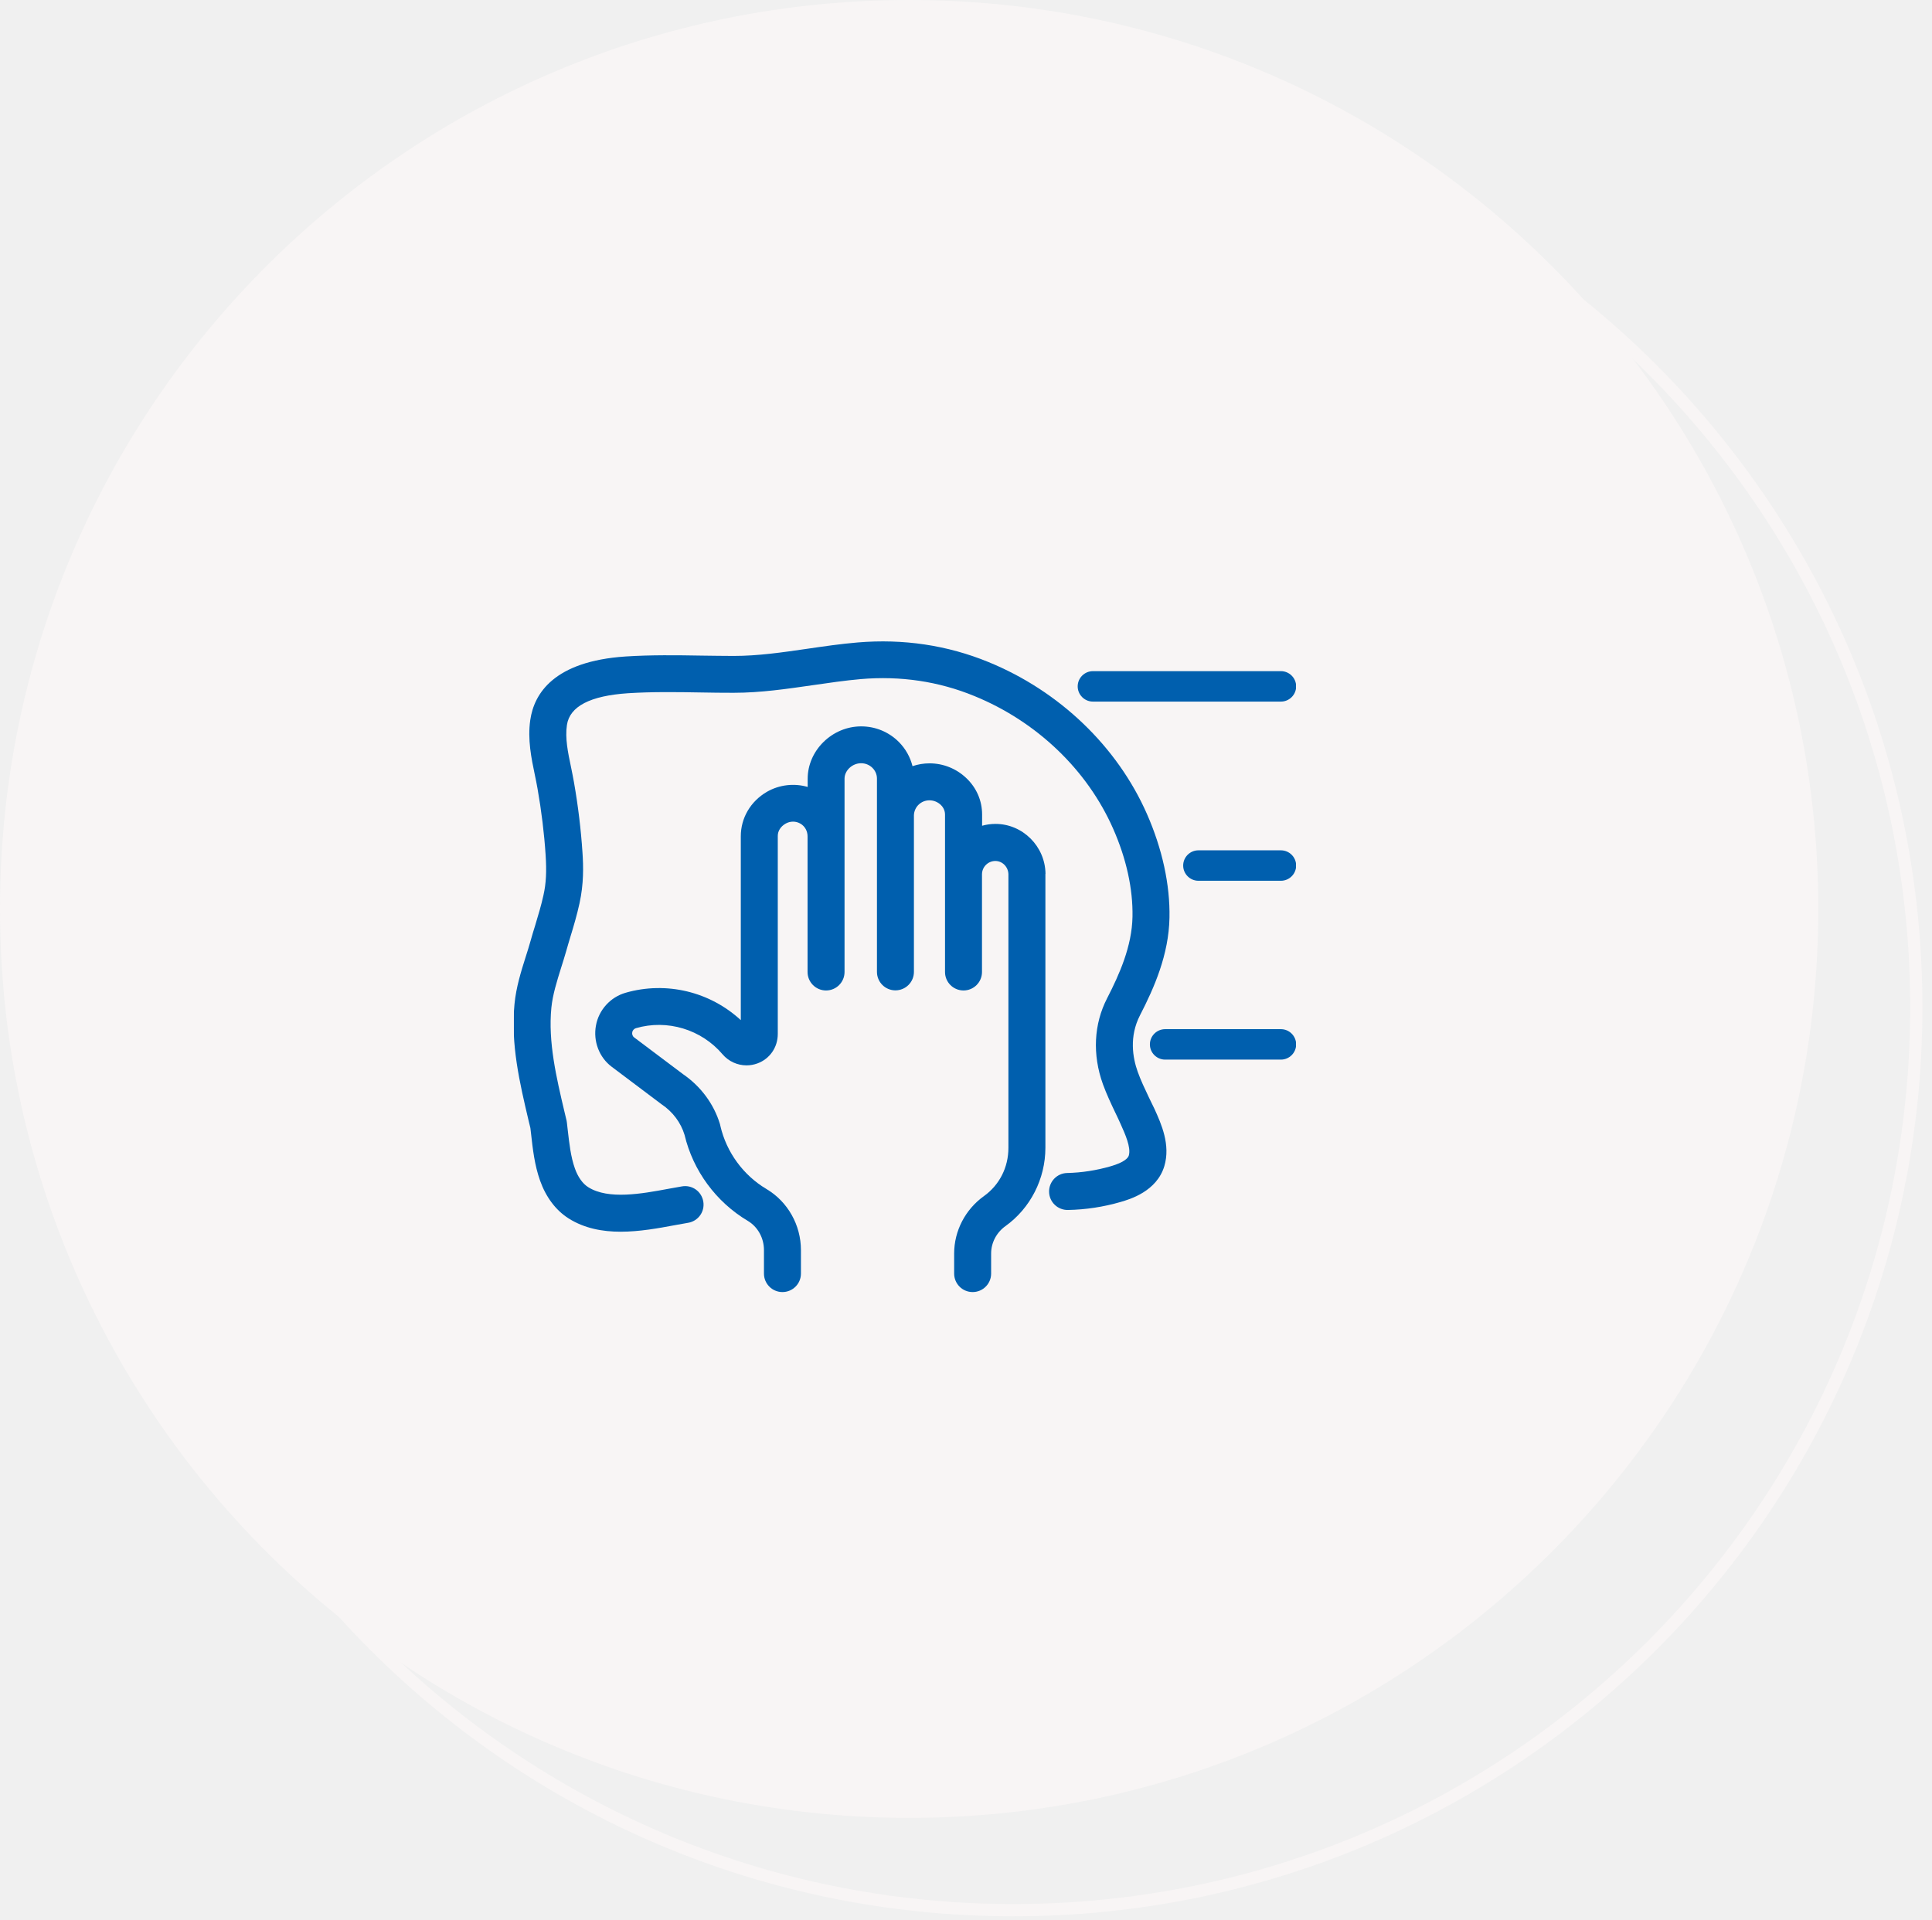
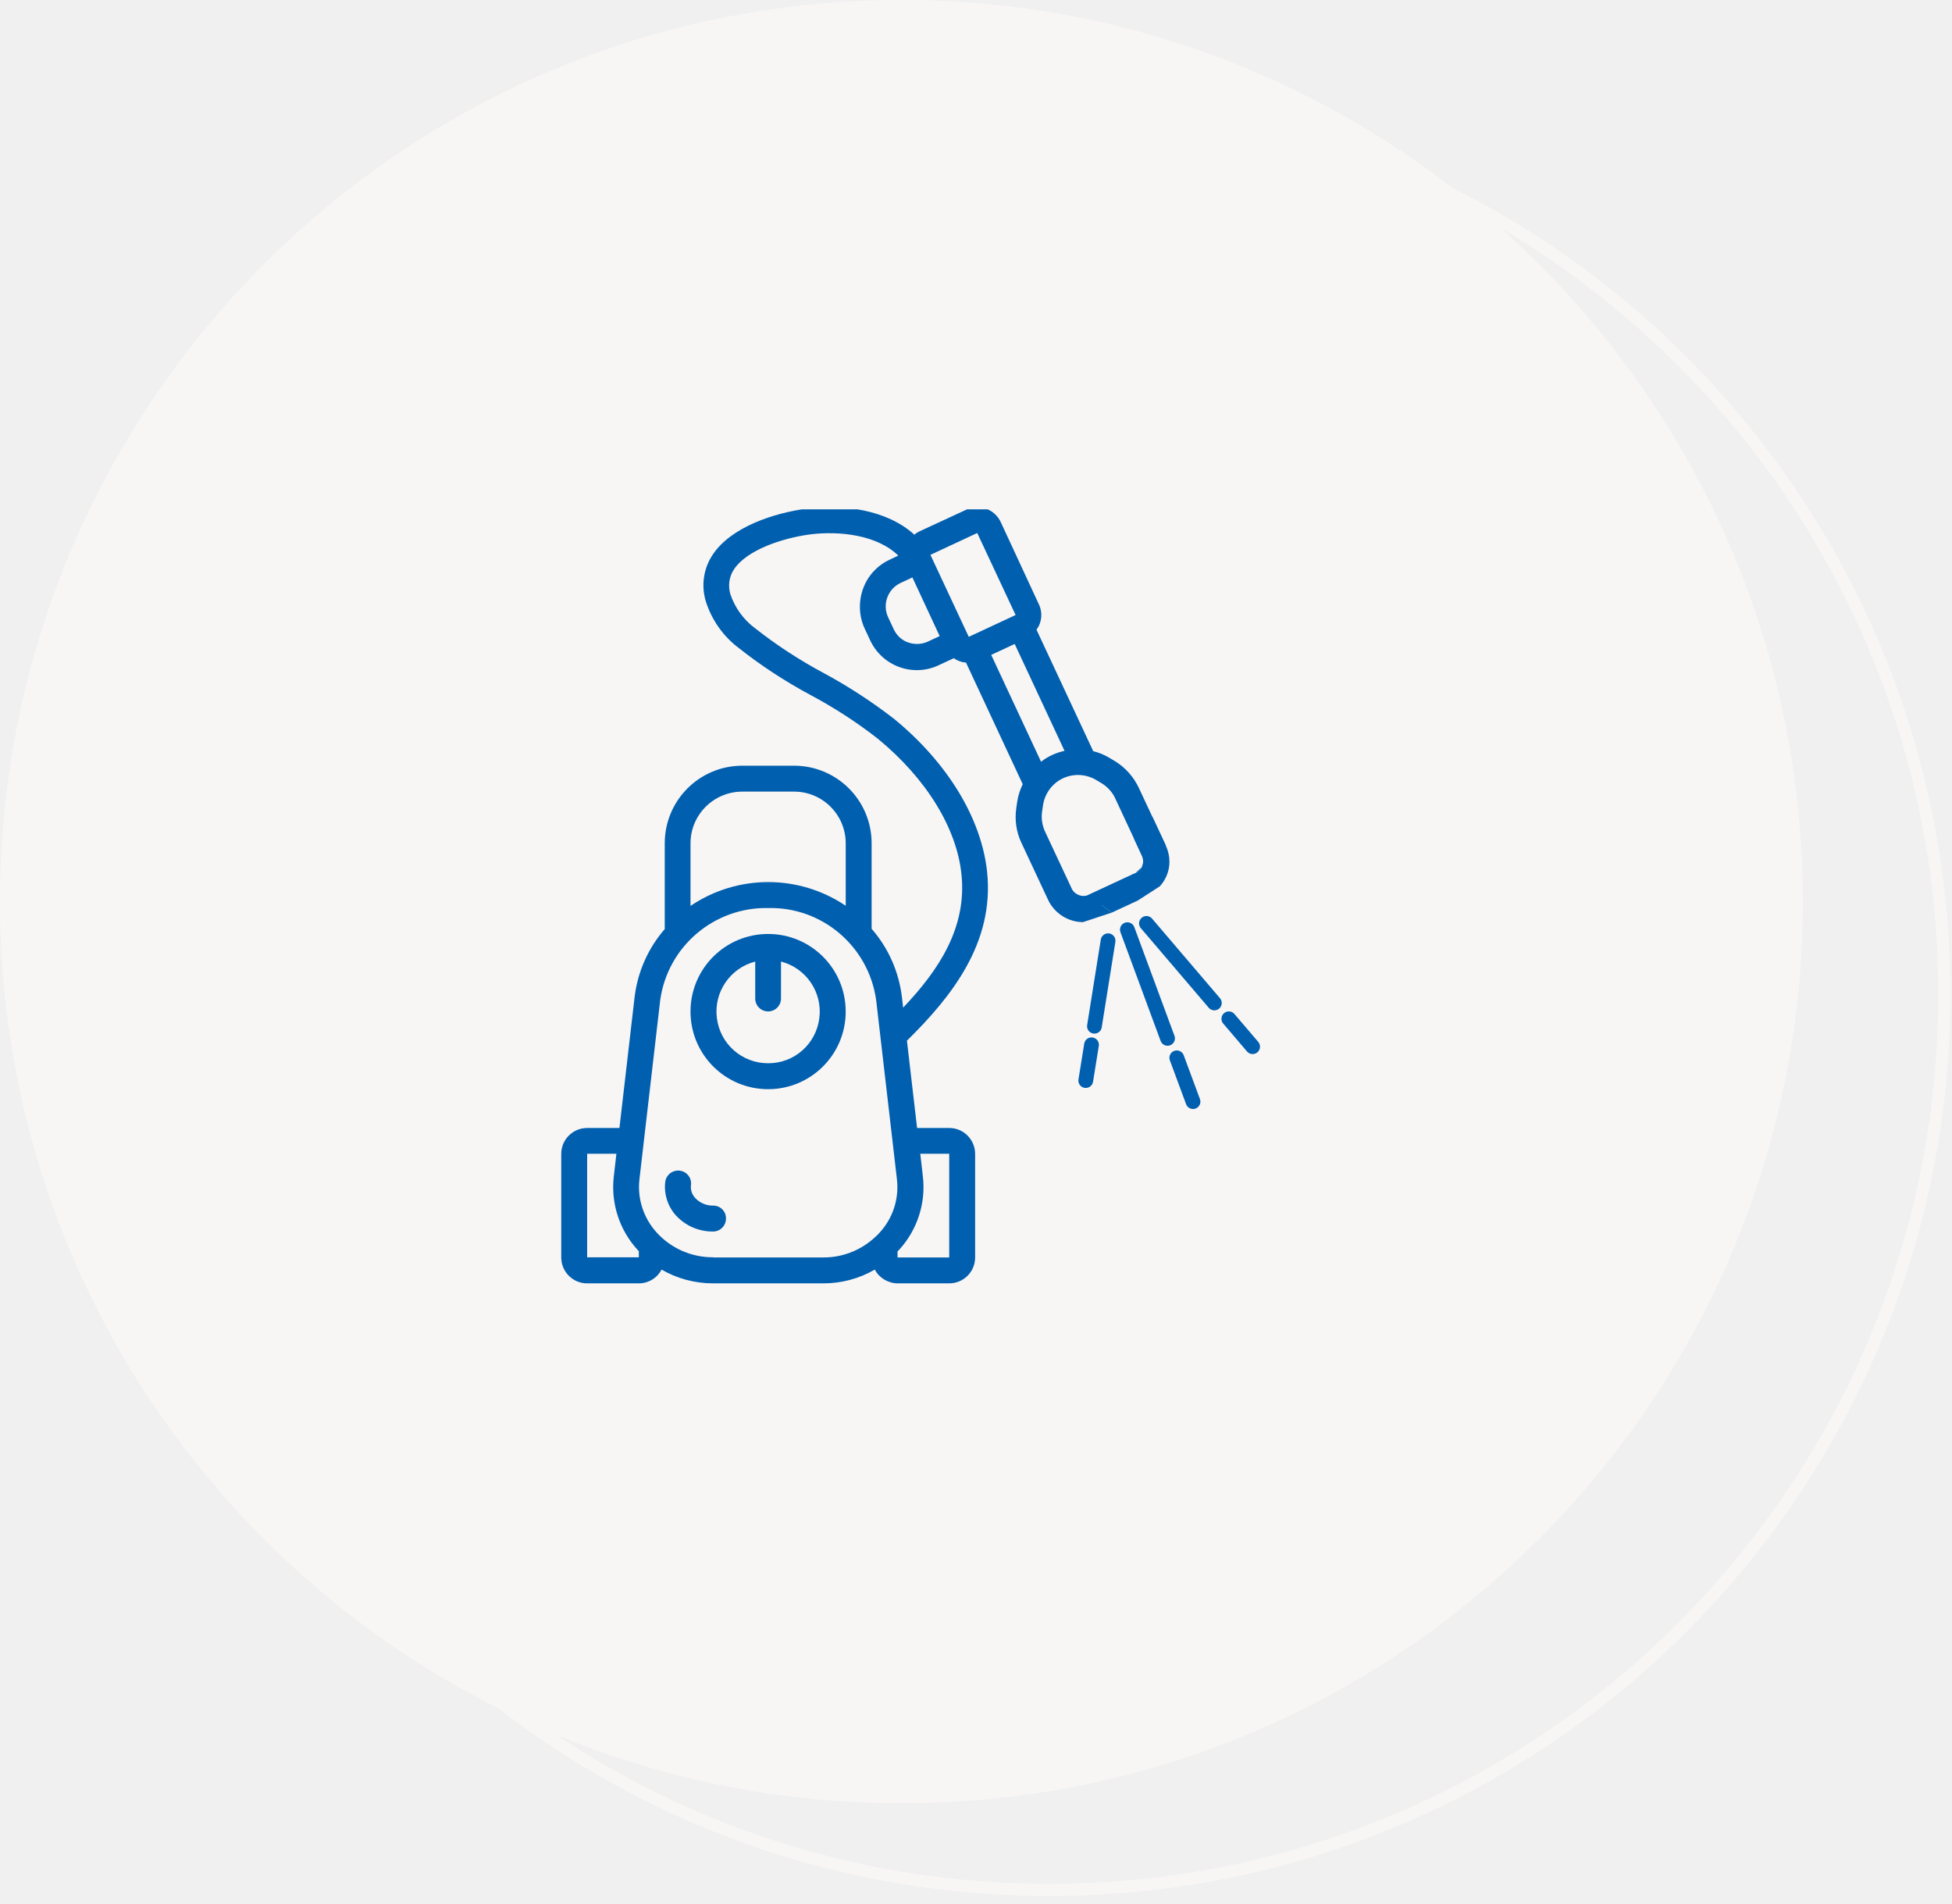
- <svg xmlns="http://www.w3.org/2000/svg" width="158" height="157" viewBox="0 0 158 157" fill="none">
-   <path d="M156.717 82.399C156.717 123.185 123.653 156.248 82.868 156.248C42.082 156.248 9.019 123.185 9.019 82.399C9.019 41.614 42.082 8.55 82.868 8.55C123.653 8.55 156.717 41.614 156.717 82.399Z" stroke="#F8F5F5" />
+ <svg xmlns="http://www.w3.org/2000/svg" width="161" height="157" viewBox="0 0 161 157" fill="none">
+   <path d="M160.367 81.996C160.367 122.782 127.304 155.845 86.518 155.845C45.732 155.845 12.669 122.782 12.669 81.996C12.669 41.211 45.732 8.147 86.518 8.147C127.304 8.147 160.367 41.211 160.367 81.996Z" stroke="#F8F5F5" />
  <path d="M148.698 74.349C148.698 115.411 115.411 148.698 74.349 148.698C33.287 148.698 0 115.411 0 74.349C0 33.287 33.287 0 74.349 0C115.411 0 148.698 33.287 148.698 74.349Z" fill="#F8F5F5" />
-   <g clip-path="url(#clip0_631_219)">
-     <mask id="mask0_631_219" style="mask-type:luminance" maskUnits="userSpaceOnUse" x="42" y="47" width="64" height="64">
-       <path d="M106 47H42V111H106V47Z" fill="white" />
-     </mask>
-     <g mask="url(#mask0_631_219)">
-       <path d="M85.502 71.475C85.475 69.225 83.634 67.394 81.411 67.394C81.028 67.394 80.663 67.447 80.317 67.545V66.62C80.317 65.49 79.855 64.423 79.01 63.632C78.201 62.867 77.133 62.44 76.022 62.44C75.533 62.44 75.061 62.52 74.626 62.671C74.438 61.924 74.056 61.24 73.505 60.688C72.686 59.87 71.593 59.416 70.428 59.416C68.053 59.416 66.052 61.382 66.052 63.703V64.37C64.95 64.05 63.74 64.183 62.717 64.77C61.374 65.553 60.583 66.913 60.583 68.407V68.426V83.446C58.075 81.125 54.5 80.244 51.165 81.205C49.92 81.56 48.968 82.61 48.738 83.882C48.497 85.171 49.004 86.496 50.027 87.261L54.056 90.293C54.065 90.302 54.082 90.311 54.091 90.32C54.1 90.329 54.109 90.329 54.118 90.338C55.025 90.951 55.683 91.832 55.985 92.837C56.679 95.763 58.564 98.324 61.152 99.863C61.97 100.351 62.477 101.258 62.477 102.254V104.176C62.477 105.012 63.153 105.688 63.989 105.688C64.825 105.688 65.501 105.012 65.501 104.176V102.254C65.501 100.209 64.425 98.297 62.691 97.265C60.788 96.136 59.409 94.251 58.911 92.09C58.911 92.072 58.902 92.063 58.902 92.045C58.902 92.028 58.893 92.019 58.893 92.001C58.885 91.983 58.885 91.965 58.876 91.947V91.939C58.378 90.302 57.31 88.862 55.861 87.866L51.841 84.842C51.734 84.762 51.672 84.584 51.707 84.424C51.734 84.282 51.859 84.148 52.001 84.104C54.571 83.357 57.355 84.202 59.089 86.238C59.587 86.825 60.316 87.145 61.054 87.145C61.348 87.145 61.65 87.092 61.944 86.985C62.958 86.612 63.607 85.669 63.607 84.575V68.416V68.407V68.398C63.598 67.989 63.838 67.607 64.238 67.376C64.621 67.153 65.092 67.153 65.465 67.376C65.83 67.589 66.052 67.989 66.043 68.443V79.506C66.043 80.342 66.719 81.018 67.555 81.018C68.391 81.018 69.067 80.342 69.067 79.506V63.694C69.067 63.027 69.698 62.431 70.419 62.431C70.774 62.431 71.103 62.565 71.352 62.814C71.584 63.045 71.718 63.356 71.718 63.685V79.497C71.718 80.333 72.393 81.009 73.229 81.009C74.065 81.009 74.741 80.333 74.741 79.497V66.691V66.682C74.767 65.997 75.328 65.464 76.012 65.464C76.351 65.464 76.679 65.597 76.928 65.828C77.062 65.953 77.284 66.229 77.284 66.62V79.506C77.284 80.342 77.96 81.018 78.796 81.018C79.632 81.018 80.308 80.342 80.308 79.506V71.502C80.317 70.906 80.806 70.426 81.402 70.426C81.98 70.426 82.46 70.916 82.469 71.52V93.886C82.469 95.487 81.74 96.928 80.459 97.844C78.939 98.937 78.031 100.689 78.031 102.531V104.176C78.031 105.012 78.707 105.688 79.543 105.688C80.379 105.688 81.055 105.012 81.055 104.176V102.531C81.055 101.659 81.49 100.823 82.22 100.298C84.266 98.831 85.493 96.43 85.493 93.886V71.494V71.484C85.502 71.475 85.502 71.475 85.502 71.475Z" fill="#005FAE" />
-       <path d="M93.95 89.751C93.612 89.039 93.292 88.364 93.043 87.67C92.634 86.523 92.331 84.798 93.23 83.046C94.386 80.805 95.586 78.092 95.64 75.06C95.693 72.374 95.053 69.439 93.799 66.584C91.371 61.062 86.64 56.526 80.833 54.152C77.471 52.773 73.87 52.239 70.143 52.551C68.756 52.667 67.368 52.871 66.034 53.066C63.953 53.369 61.988 53.654 59.996 53.654C59.125 53.654 58.226 53.636 57.355 53.627C55.336 53.592 53.246 53.565 51.165 53.698C45.287 54.09 43.678 56.74 43.366 58.892C43.135 60.484 43.455 62.022 43.739 63.383C43.819 63.774 43.899 64.148 43.962 64.522C44.282 66.344 44.505 68.158 44.62 69.92C44.709 71.289 44.665 72.25 44.442 73.237C44.264 74.054 44.015 74.864 43.758 75.727C43.633 76.126 43.508 76.536 43.392 76.954C43.277 77.371 43.144 77.789 43.002 78.235C42.61 79.471 42.21 80.751 42.076 82.13C41.756 85.42 42.504 88.586 43.224 91.645C43.277 91.85 43.321 92.064 43.375 92.268C43.392 92.419 43.41 92.57 43.428 92.721C43.57 93.984 43.713 95.291 44.167 96.572C44.655 97.941 45.465 99.009 46.505 99.667C47.803 100.485 49.28 100.752 50.756 100.752C52.295 100.752 53.851 100.467 55.23 100.209C55.594 100.138 55.941 100.076 56.279 100.022C57.106 99.88 57.657 99.106 57.515 98.279C57.373 97.452 56.599 96.901 55.772 97.044C55.416 97.105 55.06 97.168 54.678 97.239C52.49 97.648 49.76 98.146 48.115 97.114C47.653 96.83 47.261 96.278 47.012 95.567C46.674 94.615 46.558 93.539 46.425 92.392C46.408 92.205 46.381 92.019 46.363 91.841C46.354 91.787 46.345 91.725 46.337 91.672C46.283 91.432 46.221 91.192 46.167 90.96C45.501 88.141 44.815 85.224 45.091 82.432C45.198 81.365 45.536 80.289 45.891 79.15C46.034 78.705 46.176 78.243 46.309 77.781C46.416 77.39 46.541 76.989 46.657 76.598C46.923 75.727 47.19 74.82 47.394 73.885C47.742 72.294 47.715 70.888 47.634 69.715C47.51 67.847 47.279 65.926 46.941 63.996C46.87 63.578 46.781 63.169 46.701 62.76C46.443 61.533 46.203 60.377 46.363 59.31C46.586 57.78 48.266 56.909 51.37 56.704C53.326 56.58 55.354 56.606 57.31 56.642C58.191 56.66 59.098 56.669 59.996 56.669C62.211 56.669 64.371 56.348 66.47 56.046C67.76 55.859 69.094 55.664 70.401 55.548C73.647 55.272 76.769 55.735 79.686 56.935C84.781 59.016 88.917 62.974 91.033 67.785C92.118 70.239 92.66 72.729 92.616 74.989C92.572 77.407 91.54 79.711 90.544 81.649C89.45 83.766 89.326 86.265 90.197 88.684C90.499 89.511 90.864 90.285 91.22 91.032C91.371 91.343 91.513 91.645 91.647 91.947C92.011 92.757 92.509 93.859 92.314 94.518C92.26 94.704 91.985 95.069 90.802 95.407C89.655 95.736 88.463 95.923 87.271 95.949C86.435 95.968 85.777 96.661 85.795 97.497C85.813 98.333 86.507 98.991 87.343 98.973C88.801 98.946 90.251 98.724 91.656 98.315C92.385 98.101 94.599 97.462 95.222 95.38C95.737 93.637 94.973 91.939 94.412 90.702C94.252 90.382 94.101 90.062 93.95 89.751Z" fill="#005FAE" />
-       <path d="M89.379 57.389H104.755C105.439 57.389 106 56.829 106 56.144C106 55.459 105.439 54.899 104.755 54.899H89.379C88.694 54.899 88.134 55.459 88.134 56.144C88.134 56.829 88.694 57.389 89.379 57.389Z" fill="#005FAE" />
-       <path d="M104.755 69.555H98.006C97.32 69.555 96.761 70.115 96.761 70.8C96.761 71.484 97.32 72.045 98.006 72.045H104.755C105.44 72.045 106 71.484 106 70.8C106 70.115 105.44 69.555 104.755 69.555Z" fill="#005FAE" />
-       <path d="M104.755 84.184H95.284C94.599 84.184 94.039 84.744 94.039 85.429C94.039 86.114 94.599 86.674 95.284 86.674H104.755C105.44 86.674 106 86.114 106 85.429C106 84.744 105.44 84.184 104.755 84.184Z" fill="#005FAE" />
-     </g>
+   <g clip-path="url(#clip0_737_245)">
+     <path d="M58.828 99.416C58.266 99.428 57.728 99.203 57.341 98.791C57.078 98.503 56.941 98.128 56.991 97.741C57.041 97.353 56.891 96.978 56.578 96.741C56.266 96.503 55.853 96.466 55.503 96.616C55.153 96.766 54.903 97.103 54.866 97.491C54.753 98.478 55.078 99.478 55.741 100.216C56.528 101.078 57.641 101.566 58.816 101.553C59.403 101.553 59.878 101.078 59.878 100.491C59.891 99.891 59.416 99.416 58.828 99.416Z" fill="#005FAE" />
+     <path d="M96.129 69.665L93.928 64.966C93.504 64.066 92.829 63.303 91.978 62.778L91.541 62.516C91.116 62.253 90.653 62.066 90.166 61.941L85.491 51.928C85.941 51.316 86.016 50.503 85.678 49.816L82.541 43.053C82.303 42.541 81.866 42.141 81.341 41.953C80.803 41.766 80.216 41.791 79.704 42.028L75.841 43.816C75.691 43.891 75.541 43.978 75.416 44.09C73.129 42.016 69.528 41.566 66.566 41.941C63.791 42.303 60.291 43.478 58.791 45.728C58.029 46.865 57.816 48.278 58.216 49.59C58.703 51.128 59.654 52.478 60.941 53.441C62.803 54.916 64.803 56.215 66.903 57.34C68.841 58.378 70.678 59.566 72.403 60.916C76.391 64.191 78.916 68.278 79.303 72.115C79.754 76.49 77.441 79.99 74.491 83.091L74.391 82.228C74.141 80.141 73.278 78.178 71.891 76.591V69.54C71.891 66.003 69.028 63.141 65.491 63.141H61.228C57.691 63.141 54.828 66.003 54.828 69.54V76.615C53.453 78.191 52.591 80.153 52.341 82.228L51.091 93.016H48.428C47.254 93.016 46.291 93.966 46.291 95.153V103.691C46.291 104.866 47.241 105.828 48.428 105.828H52.691C53.478 105.828 54.203 105.391 54.566 104.691C55.853 105.441 57.328 105.828 58.816 105.828H67.916C69.403 105.828 70.866 105.441 72.153 104.691C72.516 105.378 73.241 105.816 74.028 105.828H78.291C79.466 105.828 80.428 104.878 80.428 103.691V95.153C80.428 93.978 79.478 93.016 78.291 93.016H75.641L74.803 85.816C78.478 82.203 82.028 77.753 81.416 71.903C80.954 67.503 78.166 62.903 73.741 59.278C71.916 57.865 69.978 56.603 67.941 55.503C65.954 54.441 64.053 53.203 62.291 51.816C61.341 51.115 60.641 50.153 60.254 49.041C60.029 48.328 60.129 47.541 60.553 46.928C61.591 45.378 64.454 44.378 66.829 44.066C69.216 43.766 72.341 44.103 74.091 45.816L73.379 46.153C72.353 46.628 71.553 47.503 71.178 48.566C70.803 49.628 70.841 50.803 71.316 51.828L71.766 52.791C72.241 53.816 73.103 54.615 74.166 55.003C75.228 55.391 76.403 55.34 77.428 54.853L78.666 54.278C78.966 54.49 79.316 54.615 79.678 54.641L84.353 64.665C84.141 65.115 83.978 65.591 83.903 66.091L83.829 66.591C83.678 67.578 83.816 68.591 84.241 69.49L86.441 74.191C86.966 75.316 88.103 76.04 89.341 76.04M61.228 65.278H65.491C67.853 65.278 69.754 67.191 69.754 69.54V74.691C65.879 72.078 60.816 72.091 56.953 74.703V69.54C56.953 67.191 58.866 65.278 61.228 65.278ZM48.428 103.678V95.141H50.841L50.629 96.99C50.366 99.191 51.078 101.403 52.566 103.041C52.603 103.091 52.654 103.128 52.691 103.166V103.678H48.428ZM58.828 103.678C57.041 103.691 55.341 102.941 54.154 101.628C53.078 100.441 52.553 98.841 52.741 97.24L54.453 82.478C55.066 78.053 58.891 74.79 63.366 74.878C67.829 74.778 71.653 78.053 72.266 82.478L73.978 97.24C74.166 98.841 73.653 100.441 72.566 101.628C72.454 101.766 72.329 101.878 72.191 102.003L72.178 102.016C71.016 103.103 69.478 103.703 67.891 103.691H58.828V103.678ZM78.291 95.153V103.691H74.028V103.191C74.079 103.141 74.129 103.091 74.178 103.041C75.666 101.403 76.379 99.191 76.116 96.99L75.903 95.141H78.291V95.153ZM85.866 62.816L81.754 54.003L83.691 53.103L87.803 61.916C87.454 61.99 87.116 62.103 86.791 62.253C86.454 62.403 86.153 62.59 85.866 62.816ZM80.603 43.953L83.766 50.715L79.903 52.516L76.741 45.753L80.603 43.953ZM76.541 52.903C76.028 53.141 75.441 53.166 74.903 52.978C74.366 52.791 73.941 52.391 73.704 51.865L73.254 50.903C72.754 49.84 73.216 48.566 74.291 48.066L75.254 47.615L77.504 52.453L76.541 52.903ZM88.391 73.266L86.191 68.566C85.954 68.04 85.866 67.466 85.954 66.891L86.028 66.391C86.178 65.428 86.791 64.591 87.678 64.178C88.566 63.766 89.591 63.828 90.428 64.328L90.866 64.591C91.353 64.891 91.754 65.328 91.991 65.853L94.191 70.566C94.441 71.103 94.204 71.728 93.678 71.978L89.816 73.778C89.553 73.903 89.266 73.915 89.004 73.816C88.741 73.716 88.504 73.528 88.391 73.266Z" fill="#005FAE" />
+     <path d="M63.353 77.016C59.816 77.016 56.953 79.878 56.953 83.416C56.953 86.953 59.816 89.816 63.353 89.816C66.891 89.816 69.753 86.953 69.753 83.416C69.753 79.878 66.891 77.016 63.353 77.016ZM63.353 87.678C61.203 87.678 59.391 86.091 59.128 83.953C58.853 81.828 60.216 79.828 62.291 79.291V82.341C62.291 82.928 62.766 83.403 63.353 83.403C63.941 83.403 64.416 82.928 64.416 82.341V79.291C66.491 79.828 67.853 81.828 67.578 83.953C67.316 86.091 65.503 87.691 63.353 87.678Z" fill="#005FAE" />
+     <path d="M93.528 69.141L94.228 70.666C94.228 70.666 94.579 71.603 93.566 72.041L89.728 73.816L91.704 75.253L93.853 74.253L95.653 73.091C95.653 73.091 97.079 71.716 96.129 69.666L95.041 67.341L93.528 69.141Z" fill="#005FAE" />
+     <path d="M89.728 73.815L89.353 76.028L91.704 75.253L89.728 73.815Z" fill="#005FAE" />
+     <path d="M91.394 77.575L90.269 84.625" stroke="#005FAE" stroke-width="1.216" stroke-miterlimit="10" stroke-linecap="round" />
+     <path d="M90.028 86.156L89.553 89.106" stroke="#005FAE" stroke-width="1.216" stroke-miterlimit="10" stroke-linecap="round" />
+     <path d="M92.986 76.663L96.299 85.626" stroke="#005FAE" stroke-width="1.216" stroke-miterlimit="10" stroke-linecap="round" />
+     <path d="M97.061 87.228L98.399 90.841" stroke="#005FAE" stroke-width="1.216" stroke-miterlimit="10" stroke-linecap="round" />
+     <path d="M94.559 76.145L100.159 82.707" stroke="#005FAE" stroke-width="1.216" stroke-miterlimit="10" stroke-linecap="round" />
+     <path d="M101.353 84.011L103.315 86.311" stroke="#005FAE" stroke-width="1.216" stroke-miterlimit="10" stroke-linecap="round" />
  </g>
  <defs>
-     <clipPath id="clip0_631_219">
-       <rect width="64" height="64" fill="white" transform="translate(42 47)" />
+     <clipPath id="clip0_737_245">
+       <rect width="64" height="64" fill="white" transform="translate(42 42)" />
    </clipPath>
  </defs>
</svg>
